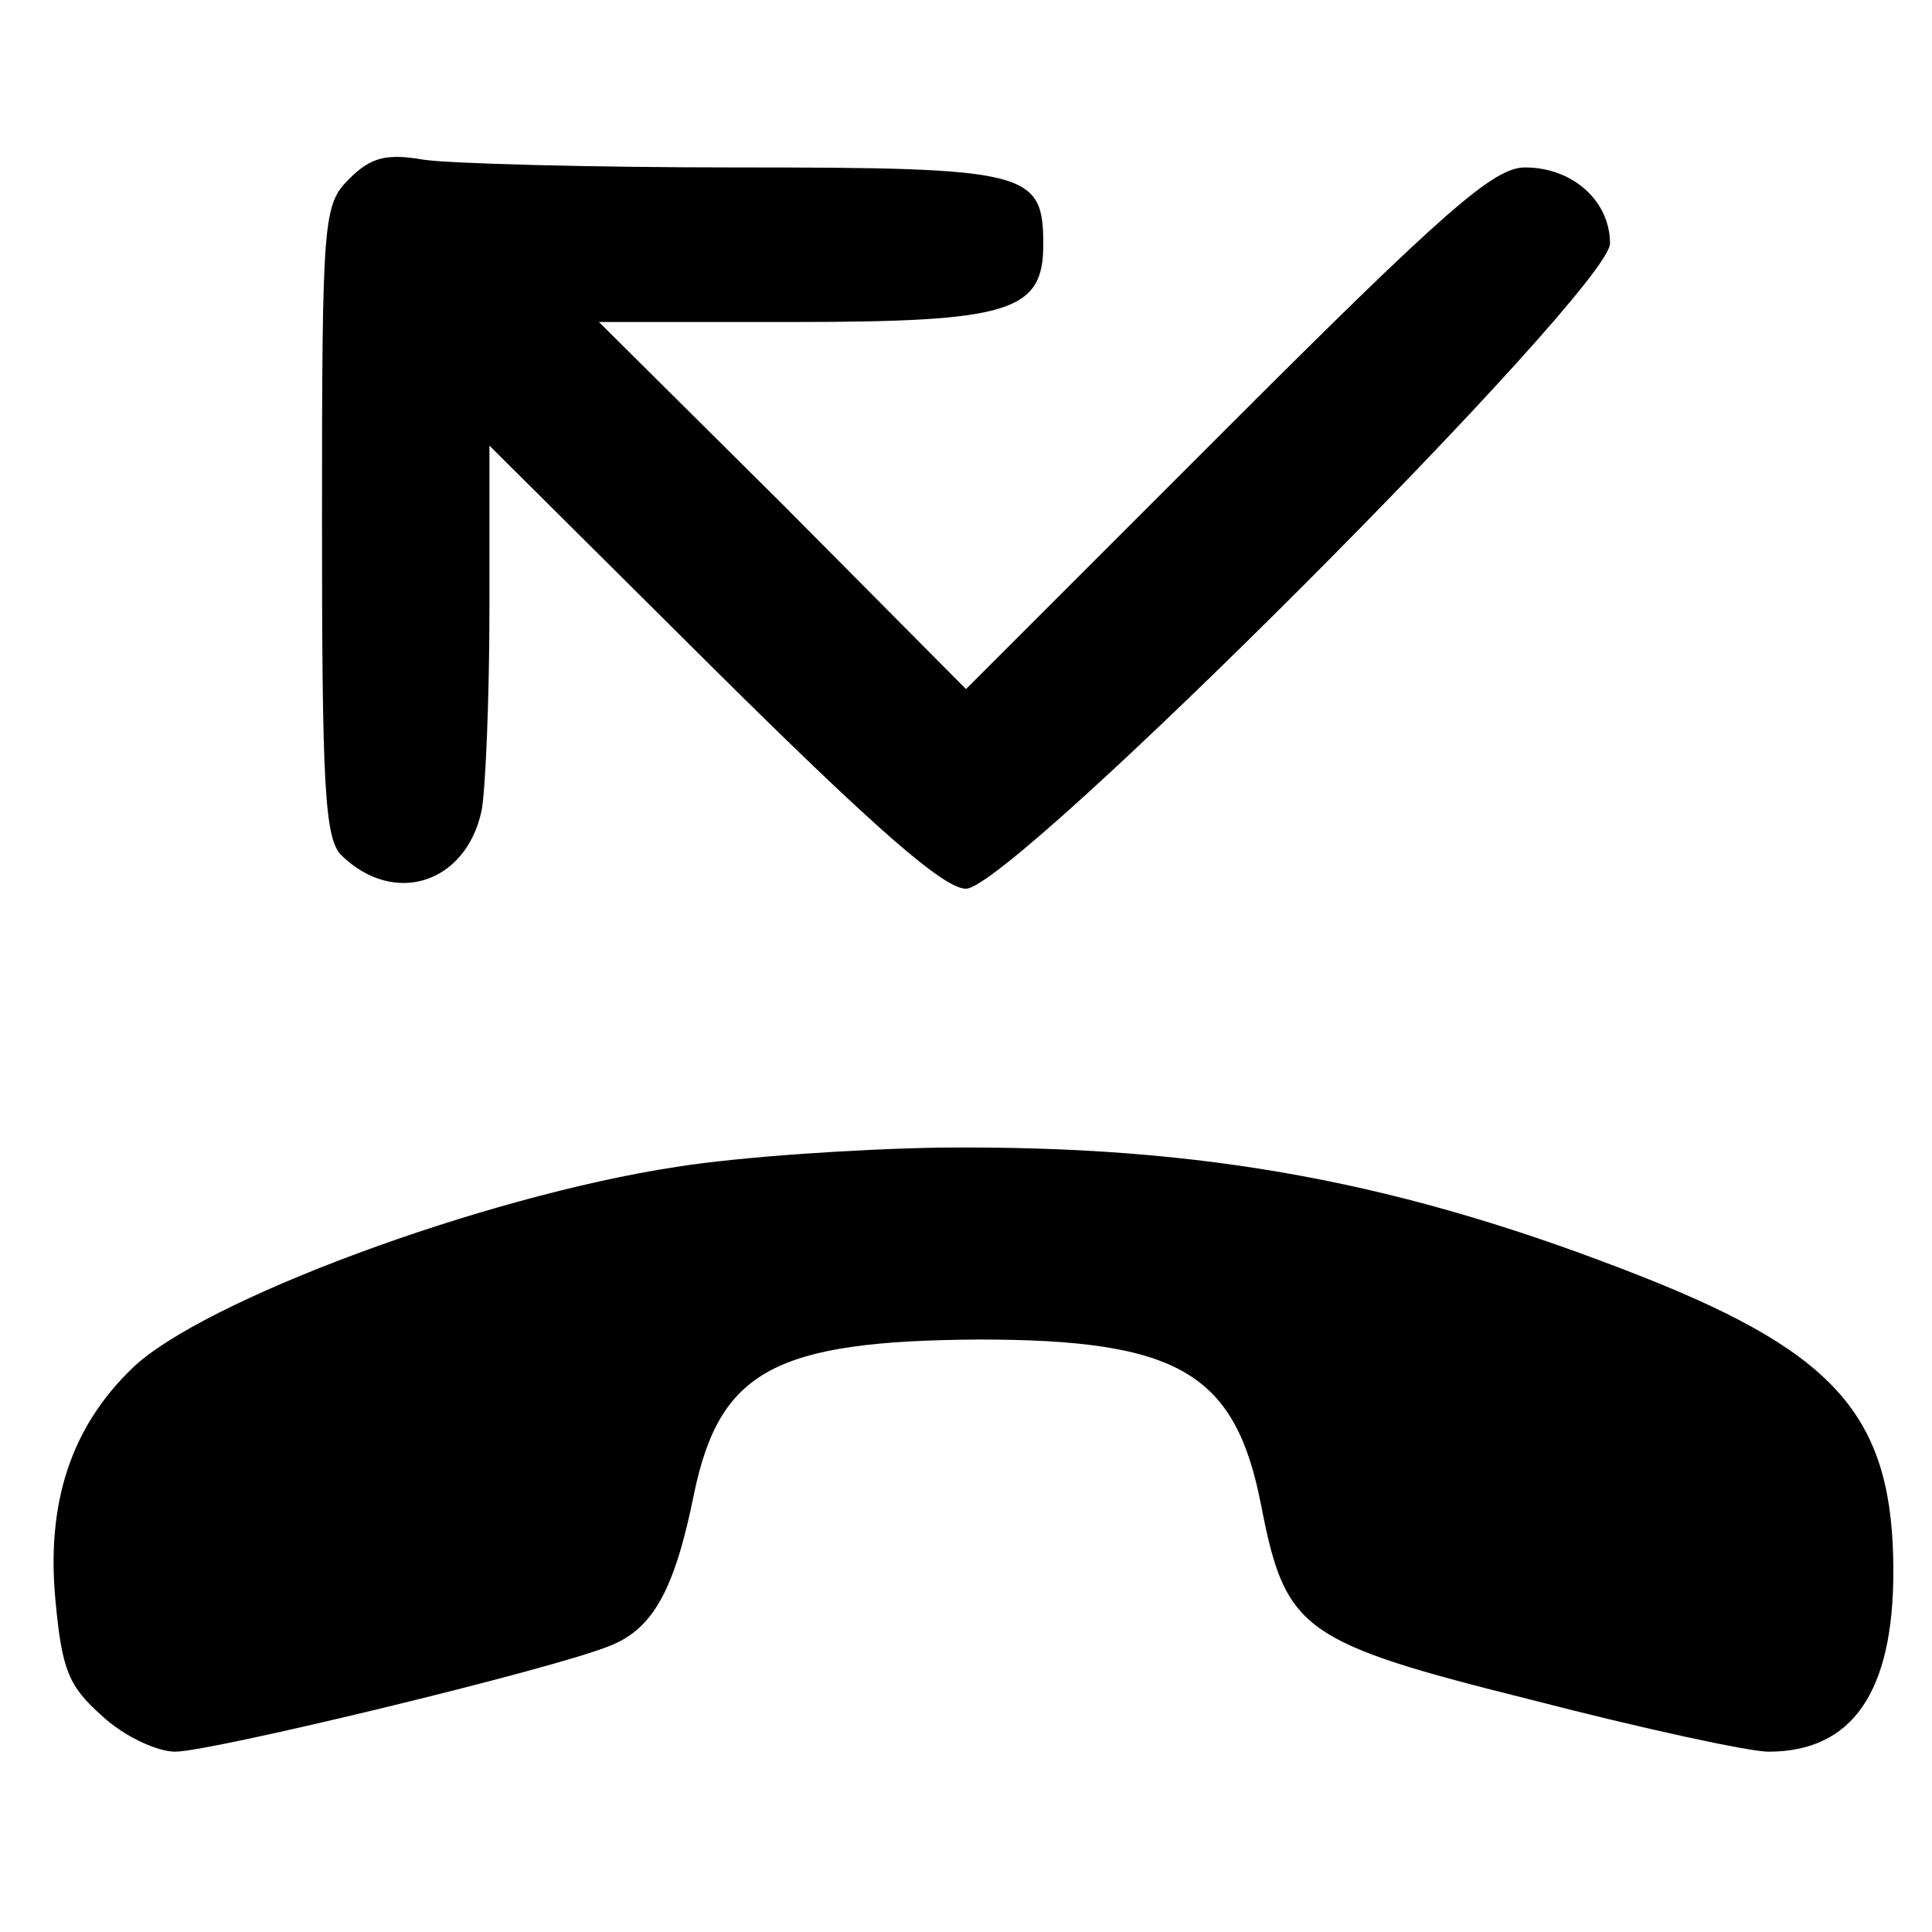
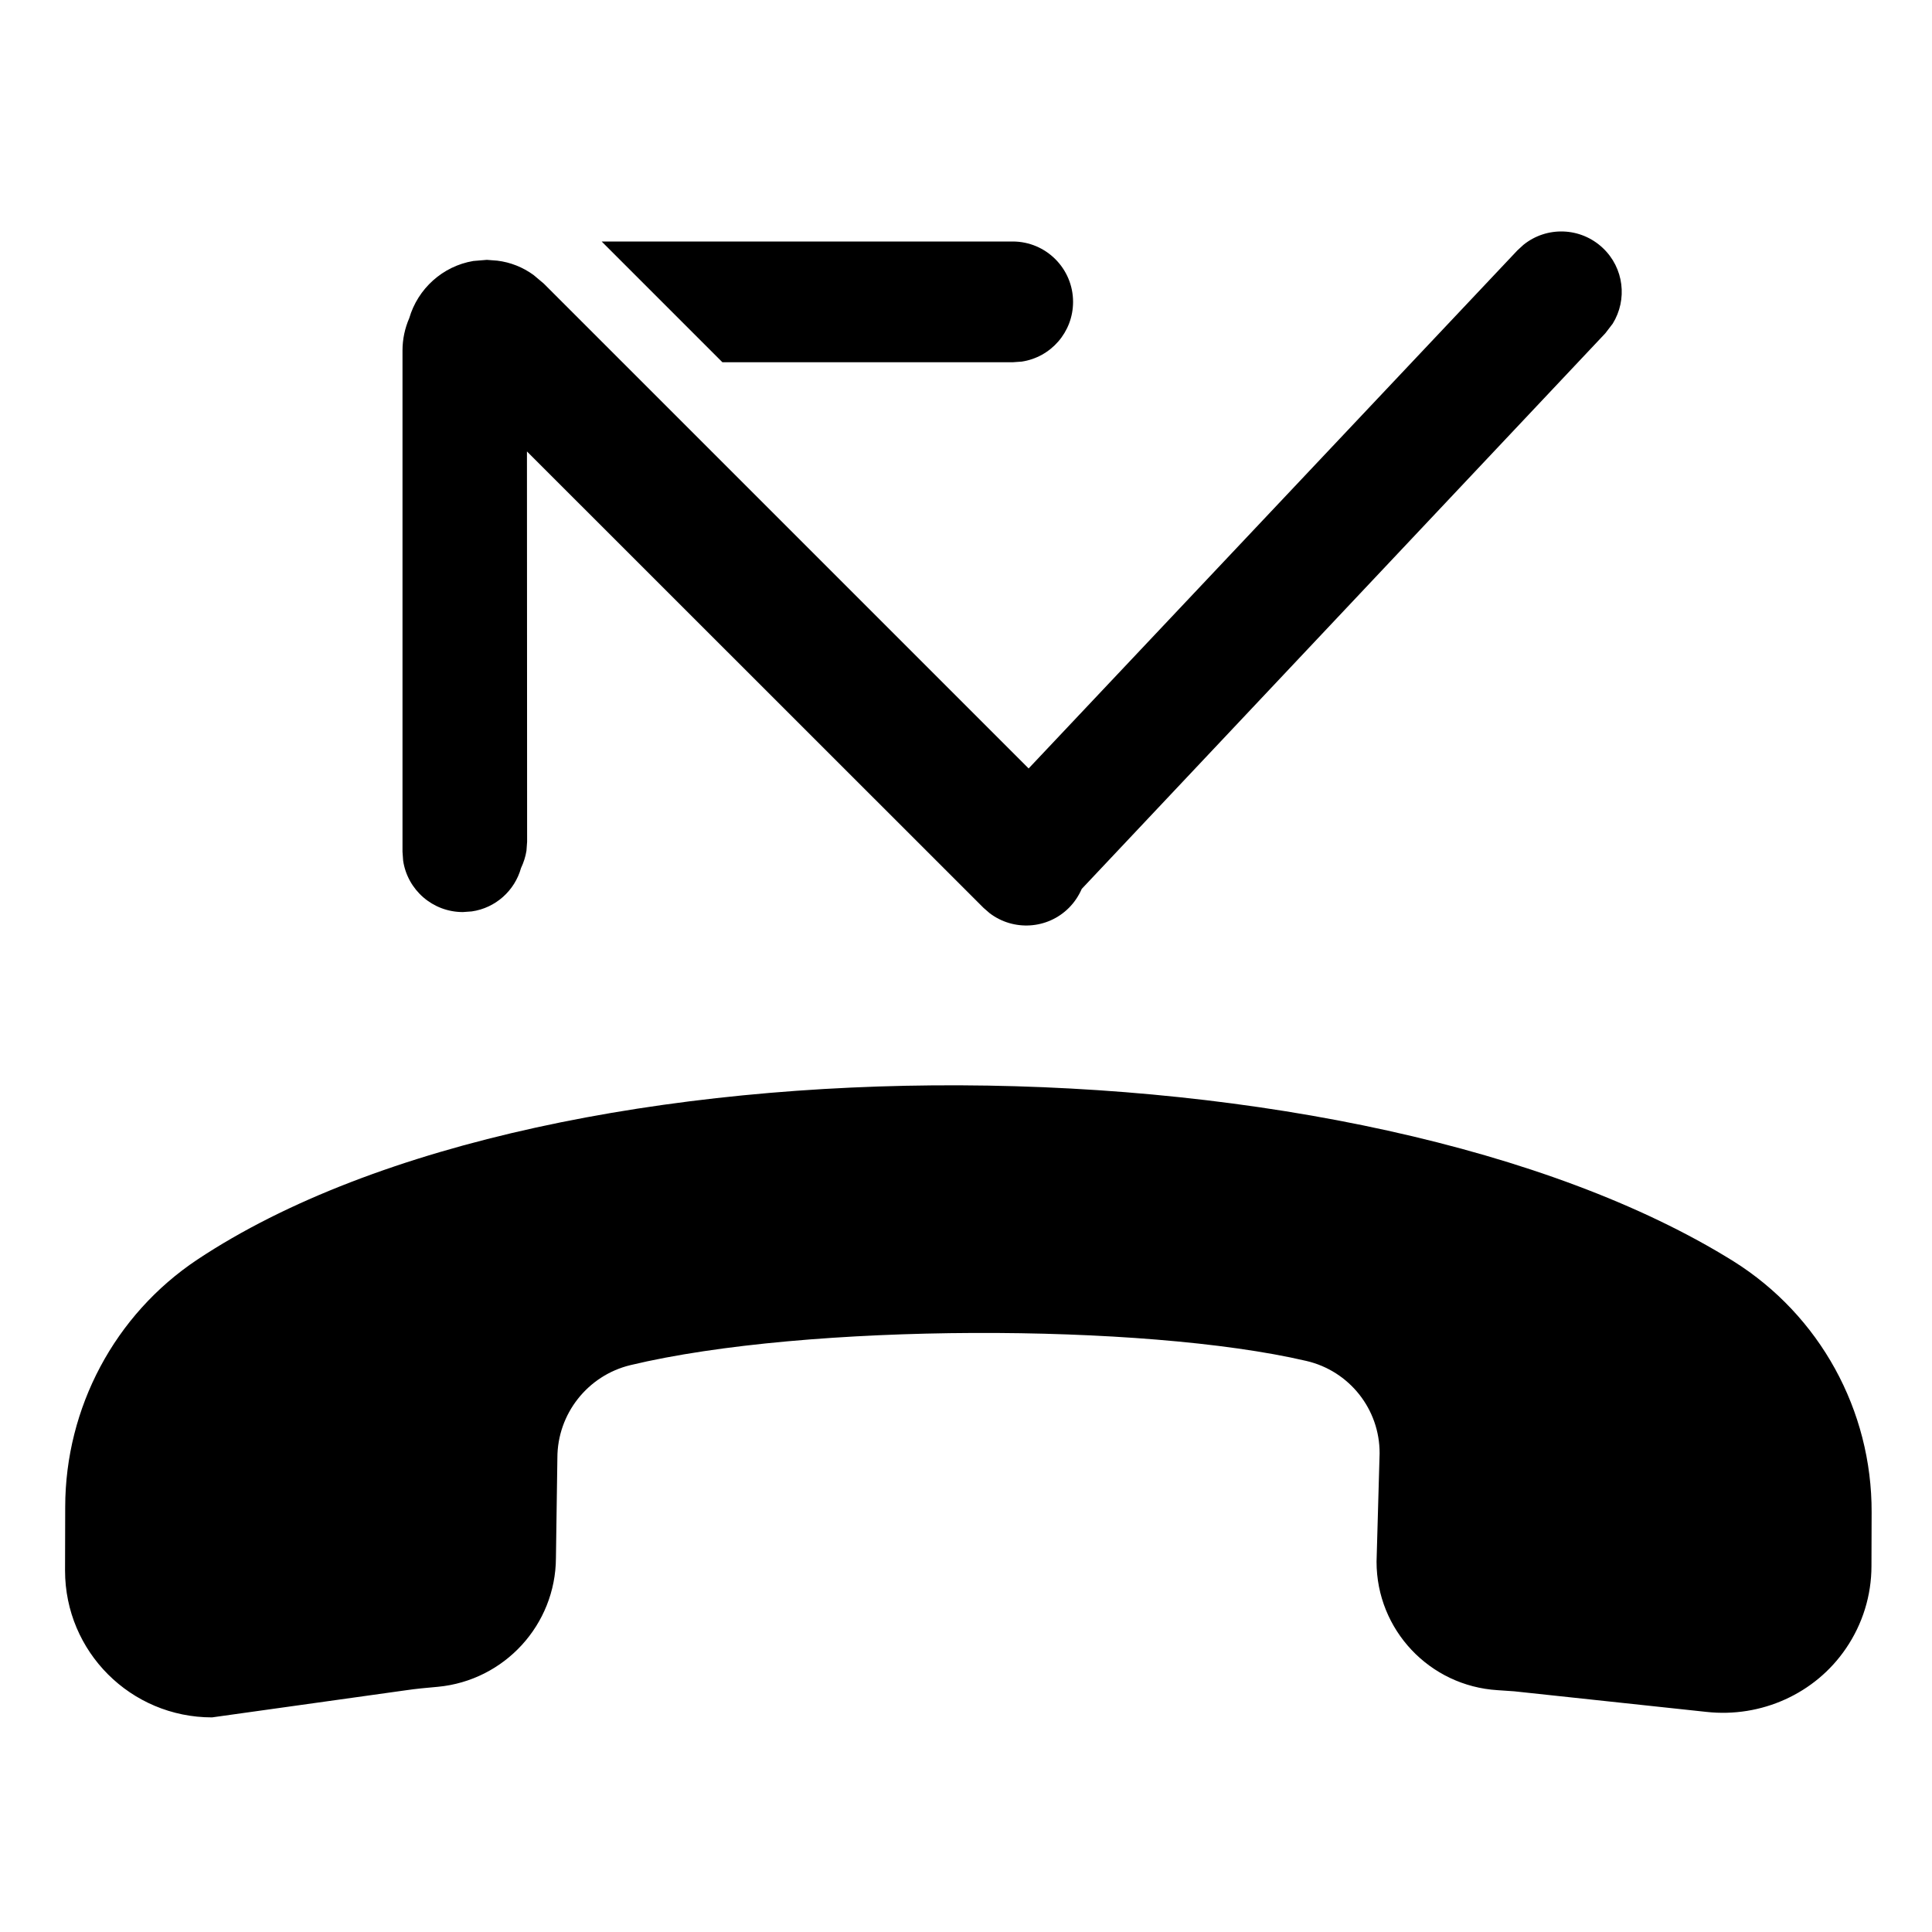
- <svg xmlns="http://www.w3.org/2000/svg" version="1.0" width="12px" height="12px" viewBox="0 0 150 150" preserveAspectRatio="xMidYMid meet">
-   <g transform="translate(0,150) scale(0.1,-0.1)" fill="#000000" stroke="none">
-     <path d="M271 1361 c-20 -20 -21 -30 -21 -265 0 -205 2 -247 15 -260 41 -40 97 -22 109 35 3 17 6 88 6 157 l0 126 173 -172 c128 -127 180 -172 197 -172 36 0 500 465 500 501 0 33 -29 59 -66 59 -24 0 -61 -32 -231 -202 l-203 -203 -142 143 -143 142 150 0 c169 0 195 8 195 60 0 57 -11 60 -238 60 -114 0 -223 3 -243 6 -29 5 -41 2 -58 -15z" />
-     <path d="M525 594 c-151 -23 -368 -104 -422 -156 -48 -46 -67 -105 -60 -180 5 -54 10 -67 36 -90 17 -16 43 -28 57 -28 28 0 293 64 337 82 34 13 51 44 66 119 20 95 63 118 221 119 155 0 199 -26 219 -128 19 -98 31 -107 211 -152 85 -22 168 -40 183 -40 65 0 97 46 97 140 0 118 -42 168 -193 228 -187 74 -341 103 -547 101 -63 -1 -155 -7 -205 -15z" />
+ <svg xmlns="http://www.w3.org/2000/svg" width="12px" height="12px" viewBox="0 0 12 12" version="1.1">
+   <g id="ic_contacts_call-missed" stroke="none" stroke-width="1" fill="none" fill-rule="evenodd">
+     <rect id="矩形" x="0" y="0" width="12" height="12" />
+     <path d="M1.225,7.824 C3.441,6.352 8.473,6.405 10.767,7.834 C11.303,8.17 11.627,8.759 11.625,9.393 L11.625,9.393 L11.624,9.727 C11.624,9.909 11.569,10.087 11.466,10.238 C11.274,10.521 10.938,10.67 10.6,10.633 L10.6,10.633 L9.405,10.505 L9.302,10.498 C8.879,10.472 8.55,10.123 8.55,9.7 L8.55,9.7 L8.569,9.027 C8.57,8.753 8.381,8.515 8.114,8.453 C7.102,8.217 5.009,8.217 3.916,8.479 C3.65,8.543 3.462,8.782 3.462,9.055 L3.462,9.055 L3.453,9.677 C3.451,10.092 3.133,10.438 2.72,10.477 C2.653,10.483 2.585,10.489 2.518,10.499 L2.518,10.499 L1.317,10.667 C0.812,10.667 0.404,10.259 0.404,9.755 L0.404,9.755 L0.405,9.359 C0.406,8.744 0.712,8.166 1.225,7.824 Z M9.955,1.54 C10.087,1.664 10.109,1.861 10.017,2.01 L9.971,2.07 L6.719,5.521 C6.7,5.564 6.674,5.604 6.639,5.639 C6.505,5.773 6.294,5.784 6.147,5.672 L6.109,5.639 L3.273,2.804 L3.274,5.228 L3.27,5.284 C3.264,5.322 3.252,5.358 3.236,5.392 C3.197,5.532 3.078,5.64 2.93,5.661 L2.875,5.665 C2.687,5.665 2.531,5.527 2.504,5.346 L2.5,5.29 L2.5,2.177 C2.5,2.106 2.515,2.038 2.542,1.976 C2.595,1.794 2.749,1.653 2.94,1.621 L3.024,1.614 L3.089,1.619 C3.171,1.629 3.248,1.66 3.314,1.708 L3.377,1.761 L6.389,4.773 L9.425,1.555 L9.462,1.521 C9.606,1.404 9.817,1.41 9.955,1.54 Z M6.29,1.5 C6.497,1.5 6.665,1.668 6.665,1.875 C6.665,2.063 6.527,2.219 6.346,2.246 L6.29,2.25 L4.487,2.25 L3.737,1.5 L6.29,1.5 Z" id="形状结合" fill="#000000" />
  </g>
</svg>
